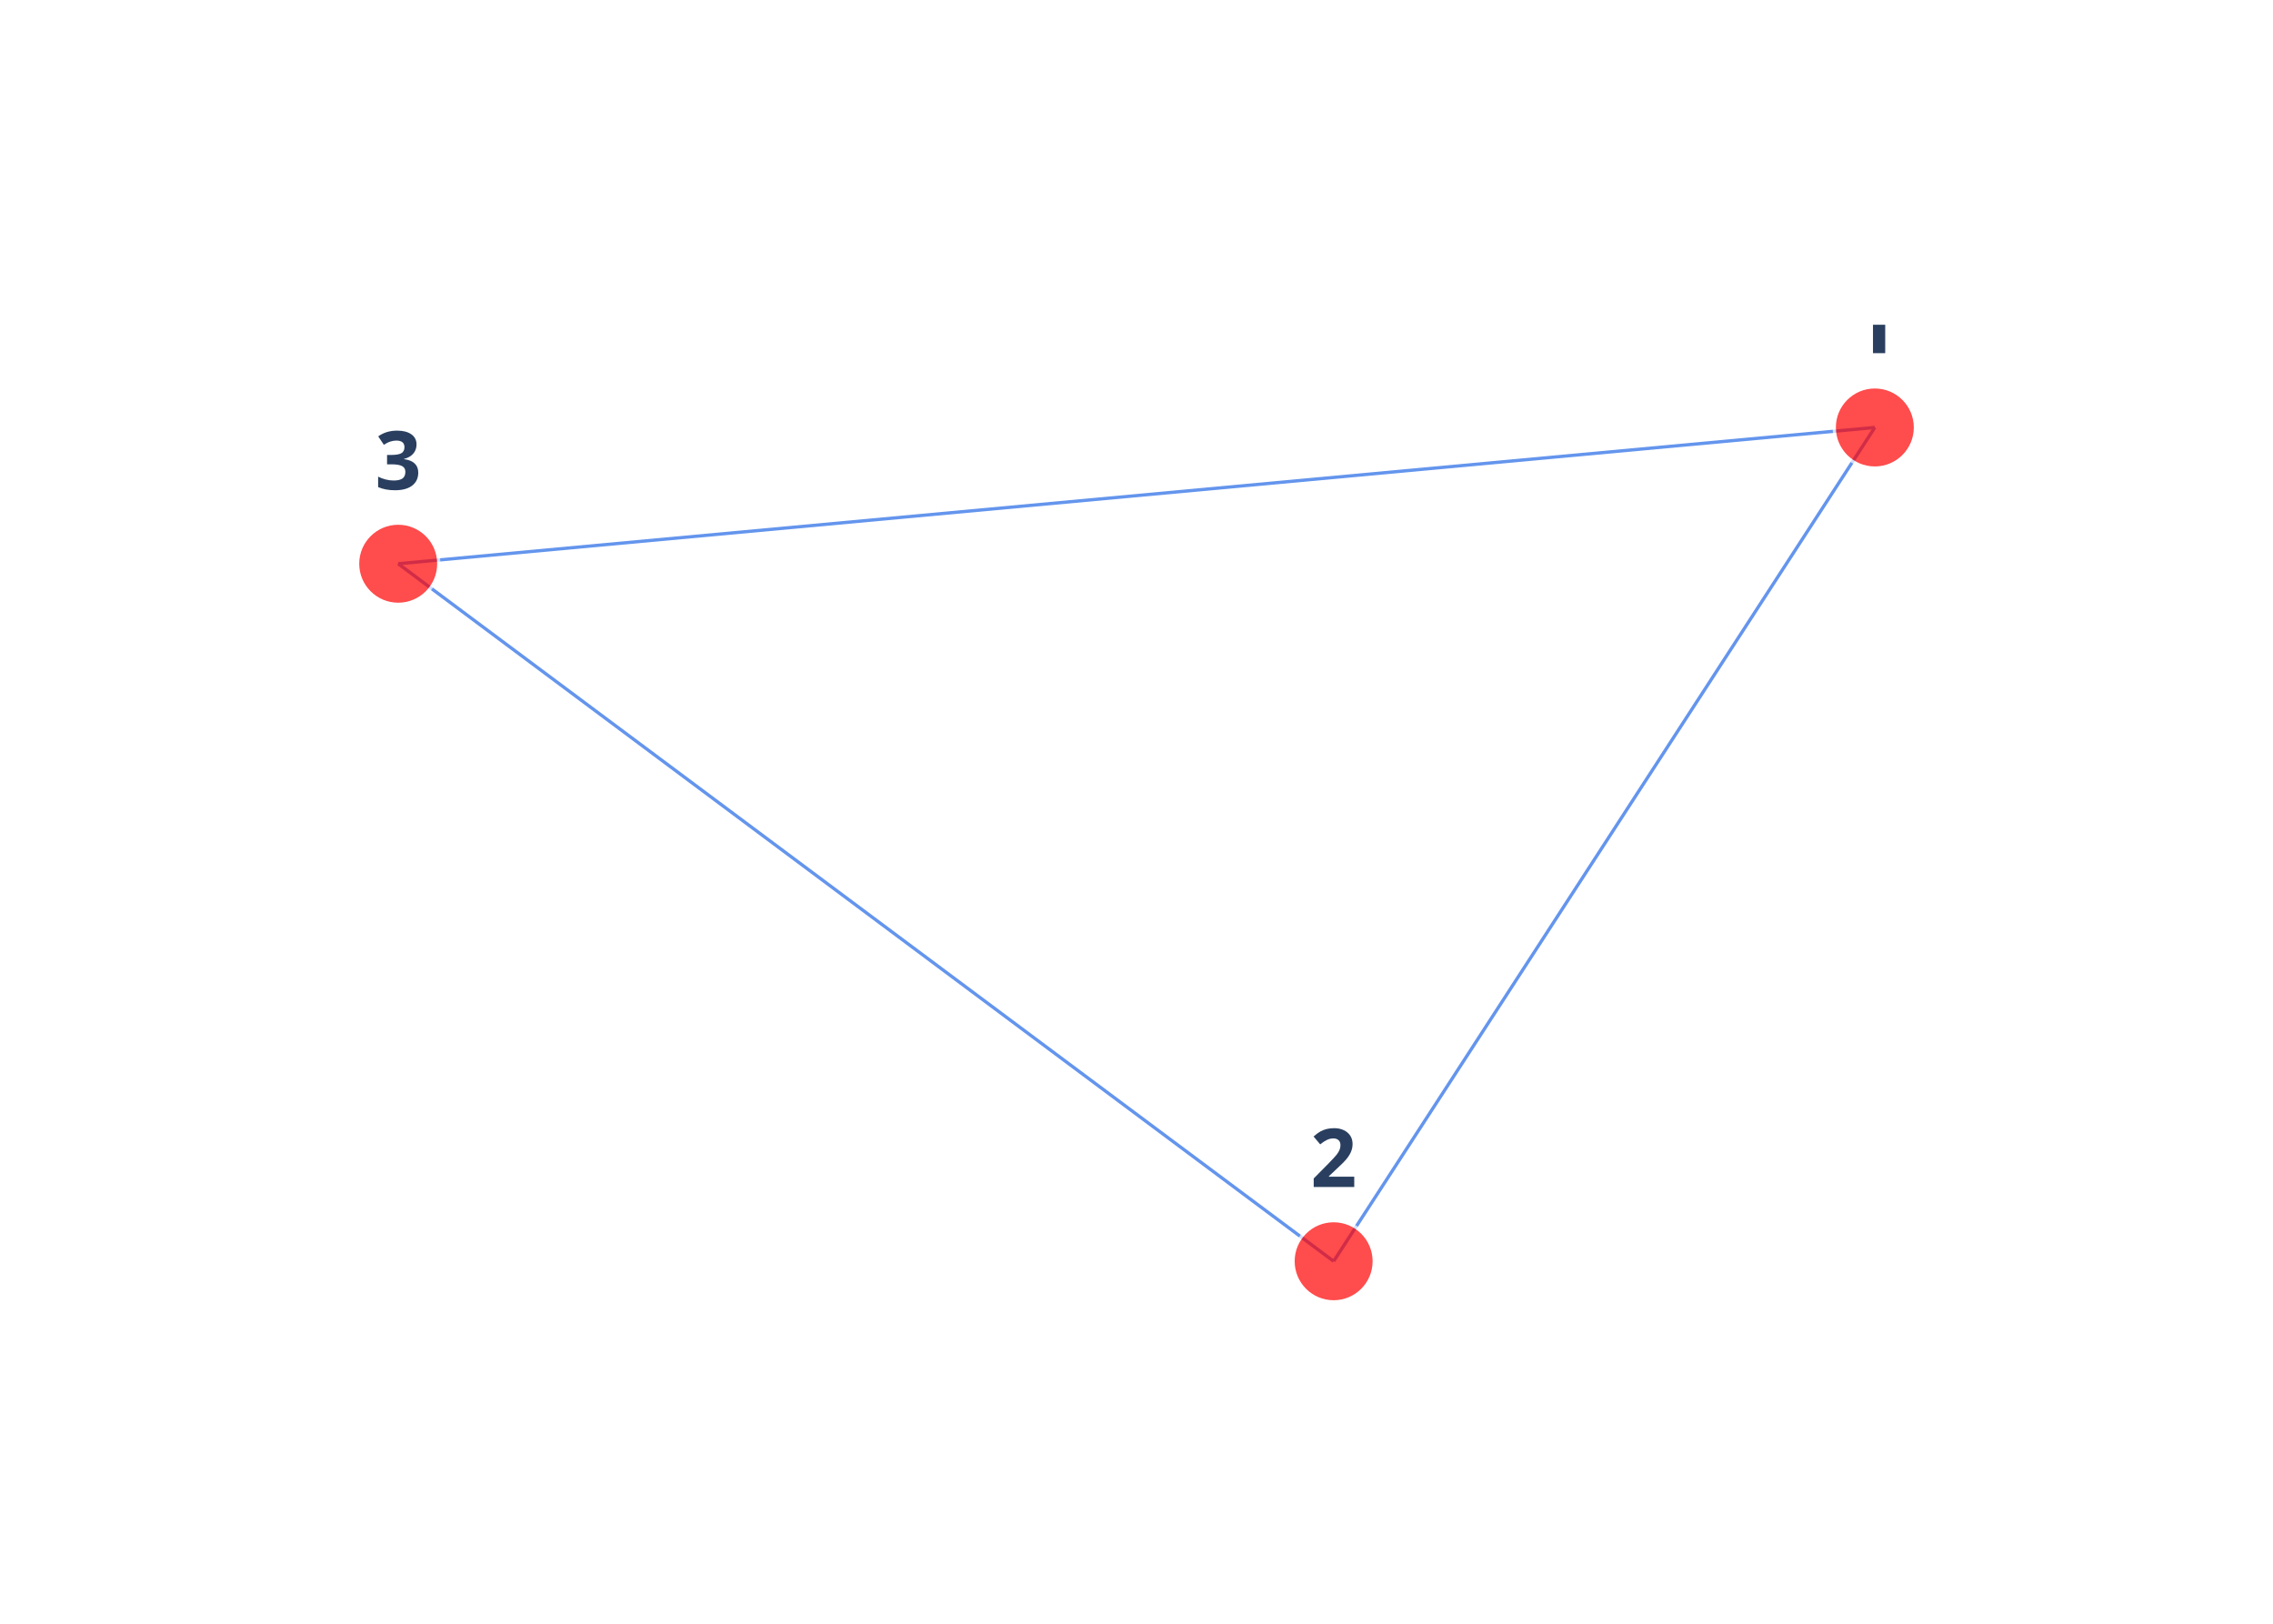
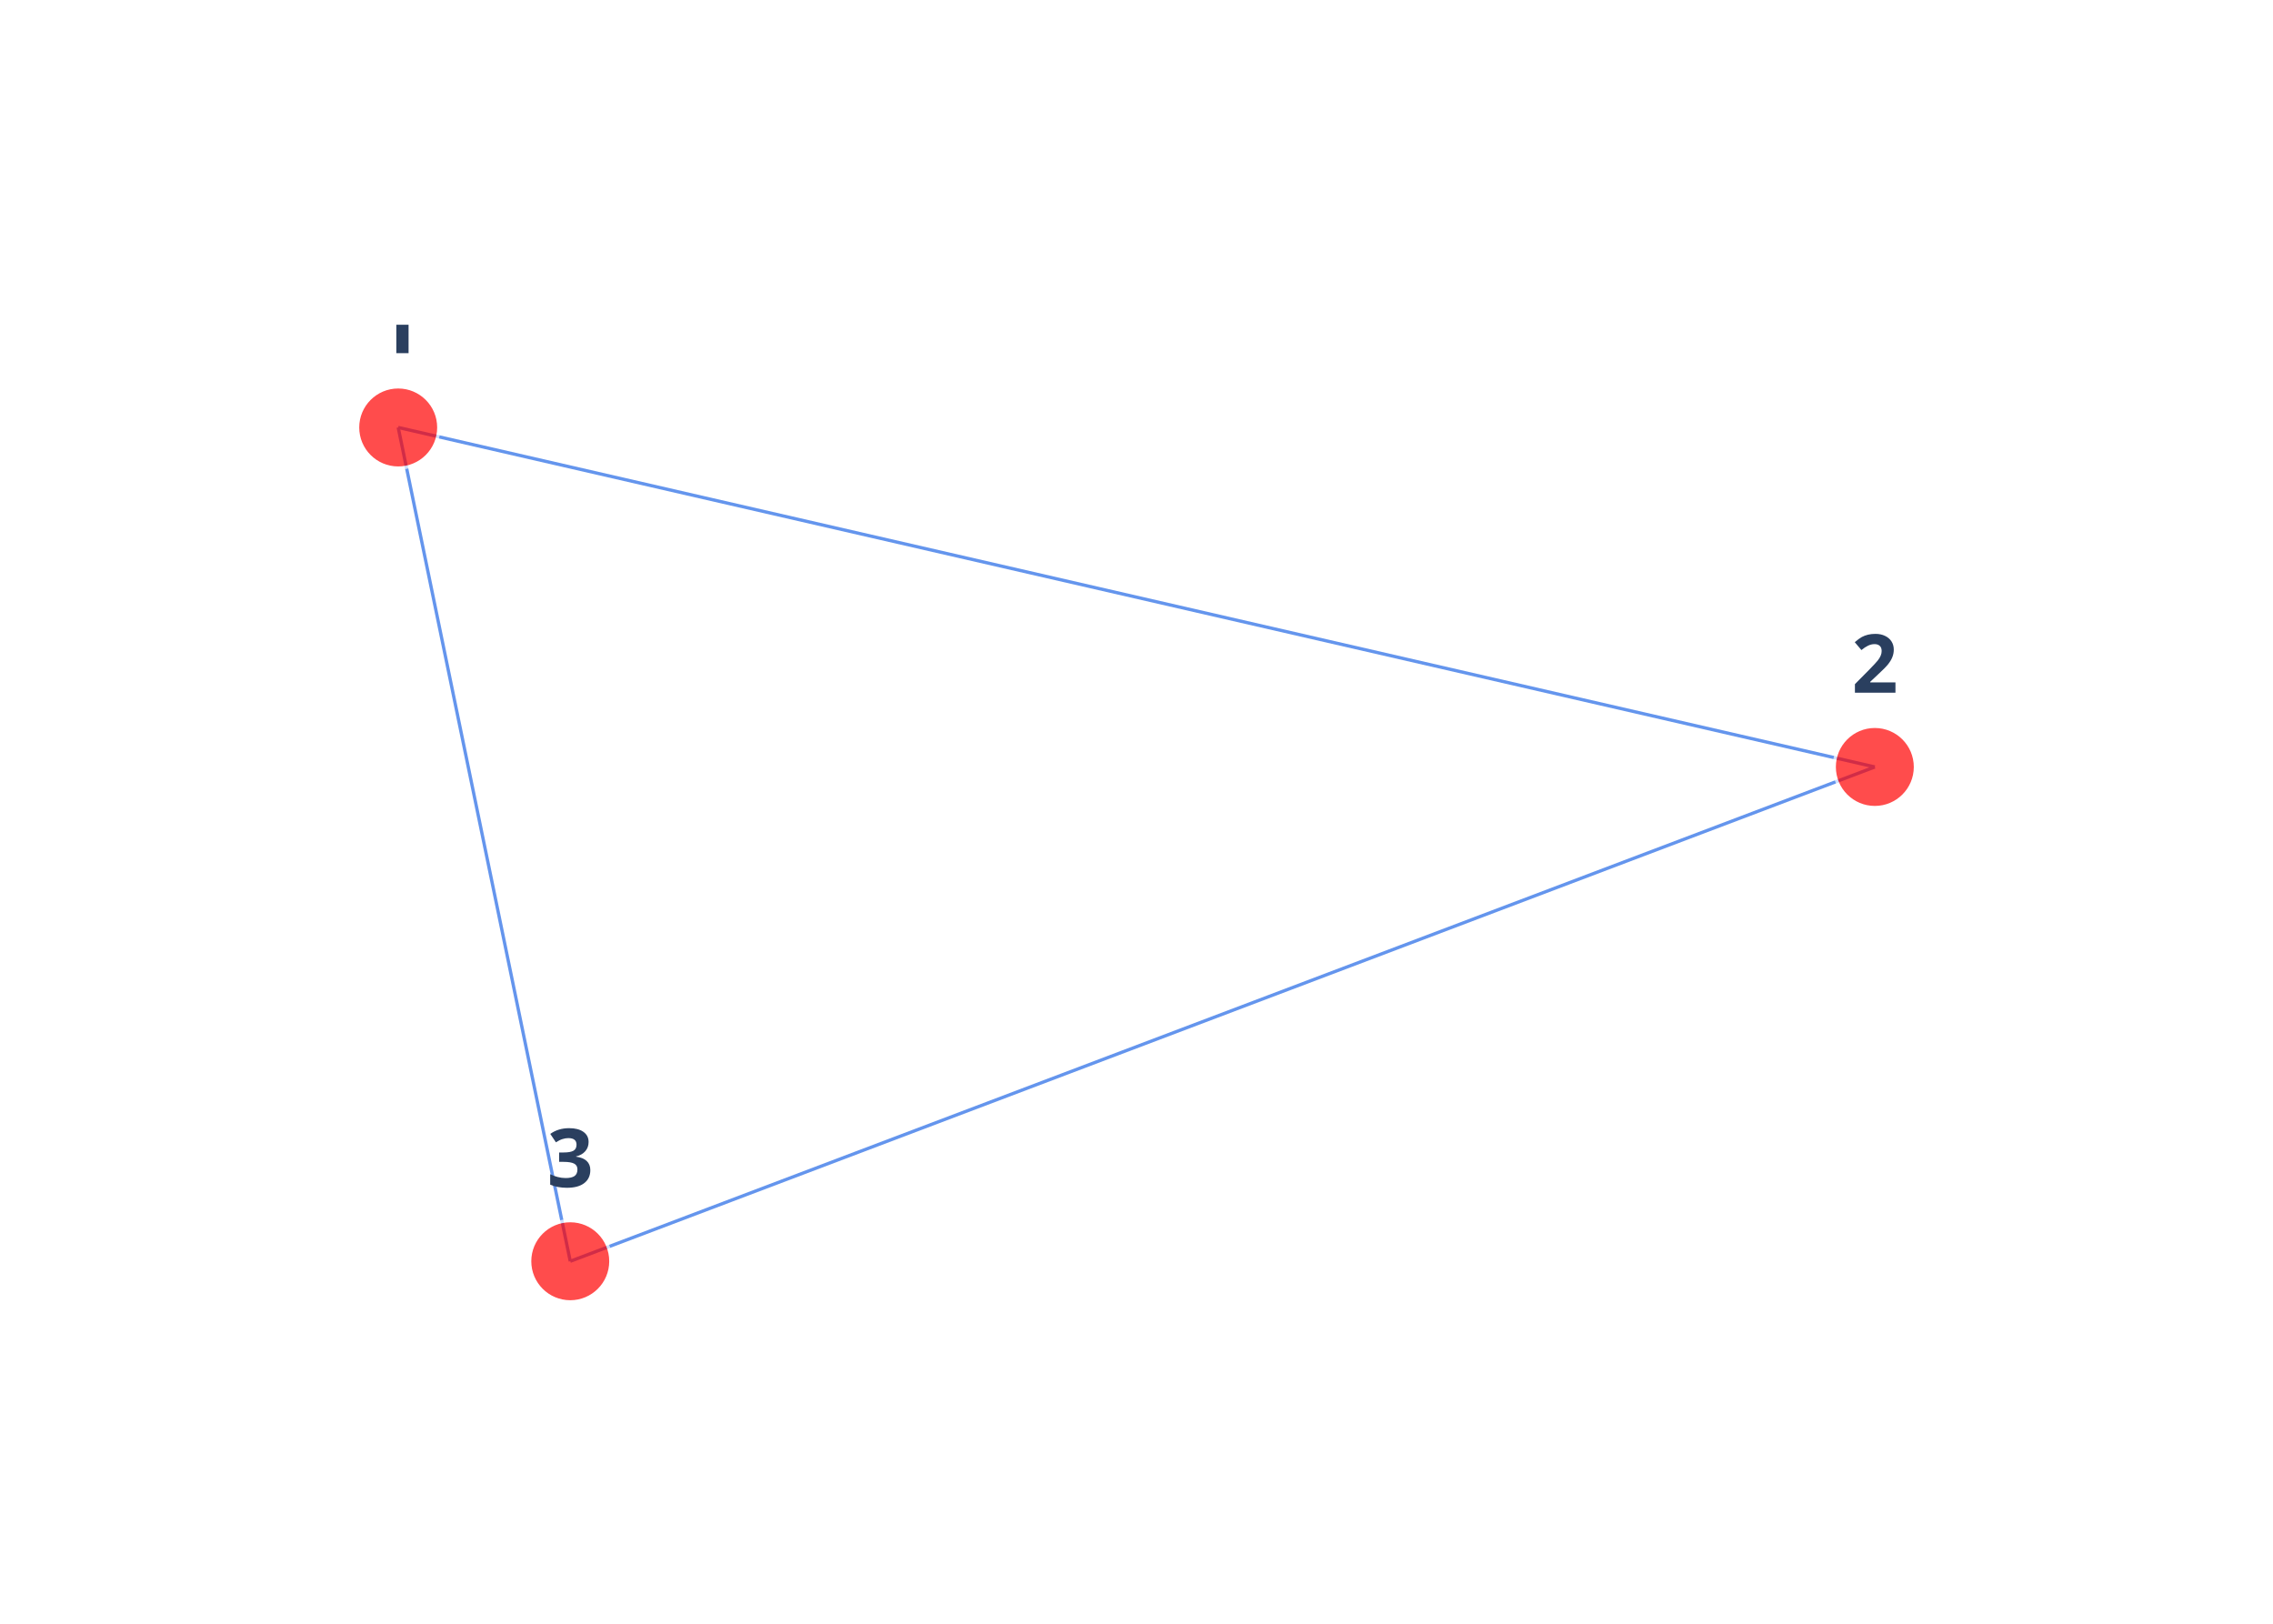
- <svg xmlns="http://www.w3.org/2000/svg" class="main-svg" width="700" height="500" viewBox="0 0 700 500" style="">
+ <svg xmlns="http://www.w3.org/2000/svg" class="main-svg" width="700" height="500" style="" viewBox="0 0 700 500">
  <rect x="0" y="0" width="700" height="500" style="fill: rgb(0, 0, 0); fill-opacity: 0;" />
-   <defs id="defs-3cd1f5">
+   <defs id="defs-9d5230">
    <g class="clips">
-       <clipPath id="clip3cd1f5xyplot" class="plotclip">
+       <clipPath id="clip9d5230xyplot" class="plotclip">
        <rect width="540" height="320" />
      </clipPath>
-       <clipPath class="axesclip" id="clip3cd1f5x">
+       <clipPath class="axesclip" id="clip9d5230x">
        <rect x="80" y="0" width="540" height="500" />
      </clipPath>
-       <clipPath class="axesclip" id="clip3cd1f5y">
+       <clipPath class="axesclip" id="clip9d5230y">
        <rect x="0" y="100" width="700" height="320" />
      </clipPath>
-       <clipPath class="axesclip" id="clip3cd1f5xy">
+       <clipPath class="axesclip" id="clip9d5230xy">
        <rect x="80" y="100" width="540" height="320" />
      </clipPath>
    </g>
    <g class="gradients" />
  </defs>
  <g class="bglayer">
    <rect class="bg" x="80" y="100" width="540" height="320" style="fill: rgb(0, 0, 0); fill-opacity: 0; stroke-width: 0;" />
  </g>
  <g class="layer-below">
    <g class="imagelayer" />
    <g class="shapelayer" />
  </g>
  <g class="cartesianlayer">
    <g class="subplot xy">
      <g class="layer-subplot">
        <g class="shapelayer" />
        <g class="imagelayer" />
      </g>
      <g class="gridlayer">
        <g class="x" />
        <g class="y" />
      </g>
      <g class="zerolinelayer" />
      <path class="xlines-below" />
      <path class="ylines-below" />
      <g class="overlines-below" />
      <g class="xaxislayer-below" />
      <g class="yaxislayer-below" />
      <g class="overaxes-below" />
-       <g class="plot" transform="translate(80,100)" clip-path="url('#clip3cd1f5xyplot')">
+       <g class="plot" transform="translate(80,100)" clip-path="url('#clip9d5230xyplot')">
        <g class="scatterlayer mlayer">
-           <g class="trace scatter tracebdaf2d" style="stroke-miterlimit: 2; opacity: 1;">
+           <g class="trace scatter traceb94316" style="stroke-miterlimit: 2; opacity: 1;">
            <g class="fills" />
            <g class="errorbars" />
            <g class="lines">
-               <path class="js-line" d="M330.71,288.38L497.38,31.63" style="vector-effect: non-scaling-stroke; fill: none; stroke: rgb(100, 149, 237); stroke-opacity: 1; stroke-width: 1.009px; opacity: 1;" />
+               <path class="js-line" d="M497.38,136.17L42.63,31.63" style="vector-effect: non-scaling-stroke; fill: none; stroke: rgb(100, 149, 237); stroke-opacity: 1; stroke-width: 1.009px; opacity: 1;" />
            </g>
            <g class="points" />
            <g class="text" />
          </g>
-           <g class="trace scatter traced9acdd" style="stroke-miterlimit: 2; opacity: 1;">
+           <g class="trace scatter trace11a184" style="stroke-miterlimit: 2; opacity: 1;">
            <g class="fills" />
            <g class="errorbars" />
            <g class="lines">
-               <path class="js-line" d="M330.71,288.38L42.63,73.59" style="vector-effect: non-scaling-stroke; fill: none; stroke: rgb(100, 149, 237); stroke-opacity: 1; stroke-width: 1.009px; opacity: 1;" />
+               <path class="js-line" d="M497.38,136.17L95.62,288.38" style="vector-effect: non-scaling-stroke; fill: none; stroke: rgb(100, 149, 237); stroke-opacity: 1; stroke-width: 1.009px; opacity: 1;" />
            </g>
            <g class="points" />
            <g class="text" />
          </g>
-           <g class="trace scatter trace67c7d7" style="stroke-miterlimit: 2; opacity: 1;">
+           <g class="trace scatter trace314c5f" style="stroke-miterlimit: 2; opacity: 1;">
            <g class="fills" />
            <g class="errorbars" />
            <g class="lines">
-               <path class="js-line" d="M497.38,31.63L42.63,73.59" style="vector-effect: non-scaling-stroke; fill: none; stroke: rgb(100, 149, 237); stroke-opacity: 1; stroke-width: 1.009px; opacity: 1;" />
+               <path class="js-line" d="M42.63,31.63L95.62,288.38" style="vector-effect: non-scaling-stroke; fill: none; stroke: rgb(100, 149, 237); stroke-opacity: 1; stroke-width: 1.009px; opacity: 1;" />
            </g>
            <g class="points" />
            <g class="text" />
          </g>
-           <g class="trace scatter trace869378" style="stroke-miterlimit: 2; opacity: 1;">
+           <g class="trace scatter trace28cfa0" style="stroke-miterlimit: 2; opacity: 1;">
            <g class="fills" />
            <g class="errorbars" />
            <g class="lines" />
            <g class="points">
-               <path class="point" transform="translate(330.71,288.38)" d="M12.5,0A12.5,12.5 0 1,1 0,-12.5A12.5,12.5 0 0,1 12.5,0Z" style="opacity: 0.7; stroke-width: 1px; fill: rgb(255, 0, 0); fill-opacity: 1; stroke: rgb(255, 255, 255); stroke-opacity: 1;" />
-               <path class="point" transform="translate(497.38,31.63)" d="M12.5,0A12.5,12.5 0 1,1 0,-12.5A12.5,12.5 0 0,1 12.5,0Z" style="opacity: 0.7; stroke-width: 1px; fill: rgb(255, 0, 0); fill-opacity: 1; stroke: rgb(255, 255, 255); stroke-opacity: 1;" />
-               <path class="point" transform="translate(42.63,73.59)" d="M12.5,0A12.5,12.5 0 1,1 0,-12.5A12.5,12.5 0 0,1 12.5,0Z" style="opacity: 0.7; stroke-width: 1px; fill: rgb(255, 0, 0); fill-opacity: 1; stroke: rgb(255, 255, 255); stroke-opacity: 1;" />
+               <path class="point" transform="translate(497.38,136.17)" d="M12.5,0A12.5,12.5 0 1,1 0,-12.5A12.5,12.5 0 0,1 12.5,0Z" style="opacity: 0.7; stroke-width: 1px; fill: rgb(255, 0, 0); fill-opacity: 1; stroke: rgb(255, 255, 255); stroke-opacity: 1;" />
+               <path class="point" transform="translate(42.63,31.63)" d="M12.5,0A12.5,12.5 0 1,1 0,-12.5A12.5,12.5 0 0,1 12.5,0Z" style="opacity: 0.7; stroke-width: 1px; fill: rgb(255, 0, 0); fill-opacity: 1; stroke: rgb(255, 255, 255); stroke-opacity: 1;" />
+               <path class="point" transform="translate(95.62,288.38)" d="M12.5,0A12.5,12.5 0 1,1 0,-12.5A12.5,12.5 0 0,1 12.5,0Z" style="opacity: 0.7; stroke-width: 1px; fill: rgb(255, 0, 0); fill-opacity: 1; stroke: rgb(255, 255, 255); stroke-opacity: 1;" />
            </g>
            <g class="text">
              <g class="textpoint" transform="translate(0,-22.875)">
-                 <text x="330.71" y="288.38" text-anchor="middle" style="font-family: 'Open Sans', verdana, arial, sans-serif; font-size: 25px; fill: rgb(42, 63, 95); fill-opacity: 1; white-space: pre;">
+                 <text x="497.38" y="136.17" text-anchor="middle" style="font-family: 'Open Sans', verdana, arial, sans-serif; font-size: 25px; fill: rgb(42, 63, 95); fill-opacity: 1; white-space: pre;">
                  <tspan style="font-weight:bold">2</tspan>
                </text>
              </g>
              <g class="textpoint" transform="translate(0,-22.875)">
-                 <text x="497.38" y="31.63" text-anchor="middle" style="font-family: 'Open Sans', verdana, arial, sans-serif; font-size: 25px; fill: rgb(42, 63, 95); fill-opacity: 1; white-space: pre;">
+                 <text x="42.63" y="31.63" text-anchor="middle" style="font-family: 'Open Sans', verdana, arial, sans-serif; font-size: 25px; fill: rgb(42, 63, 95); fill-opacity: 1; white-space: pre;">
                  <tspan style="font-weight:bold">1</tspan>
                </text>
              </g>
              <g class="textpoint" transform="translate(0,-22.875)">
-                 <text x="42.63" y="73.59" text-anchor="middle" style="font-family: 'Open Sans', verdana, arial, sans-serif; font-size: 25px; fill: rgb(42, 63, 95); fill-opacity: 1; white-space: pre;">
+                 <text x="95.62" y="288.38" text-anchor="middle" style="font-family: 'Open Sans', verdana, arial, sans-serif; font-size: 25px; fill: rgb(42, 63, 95); fill-opacity: 1; white-space: pre;">
                  <tspan style="font-weight:bold">3</tspan>
                </text>
              </g>
            </g>
          </g>
        </g>
      </g>
      <g class="overplot" />
      <path class="xlines-above crisp" d="M0,0" style="fill: none;" />
      <path class="ylines-above crisp" d="M0,0" style="fill: none;" />
      <g class="overlines-above" />
      <g class="xaxislayer-above" />
      <g class="yaxislayer-above" />
      <g class="overaxes-above" />
    </g>
  </g>
  <g class="polarlayer" />
  <g class="ternarylayer" />
  <g class="geolayer" />
  <g class="funnelarealayer" />
  <g class="pielayer" />
  <g class="treemaplayer" />
  <g class="sunburstlayer" />
  <g class="glimages" />
-   <defs id="topdefs-3cd1f5">
+   <defs id="topdefs-9d5230">
    <g class="clips" />
  </defs>
  <g class="layer-above">
    <g class="imagelayer" />
    <g class="shapelayer" />
  </g>
  <g class="infolayer">
    <g class="g-gtitle" />
    <g class="g-xtitle" />
    <g class="g-ytitle" />
  </g>
</svg>
